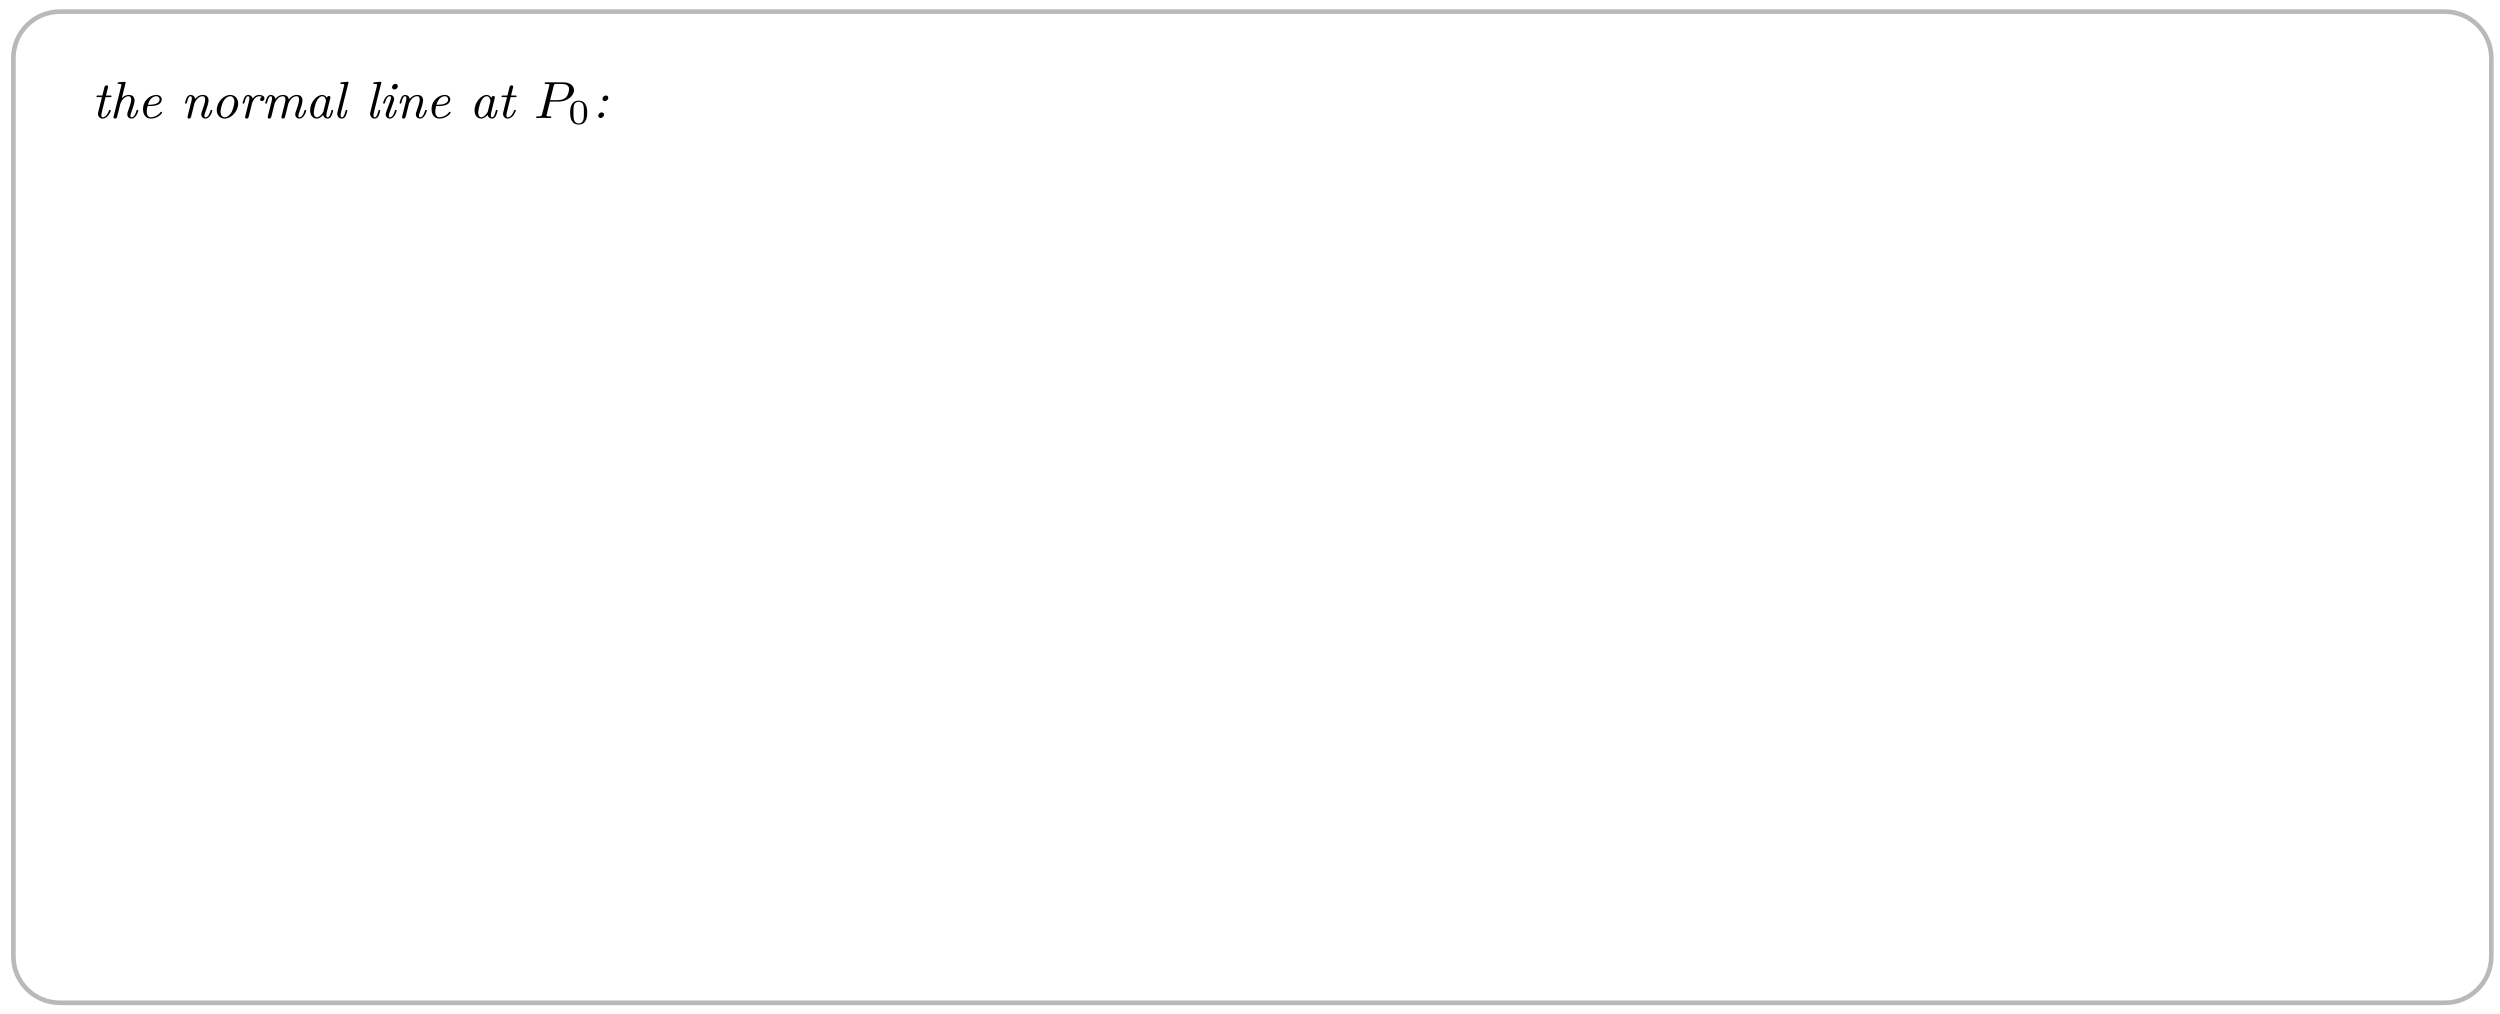
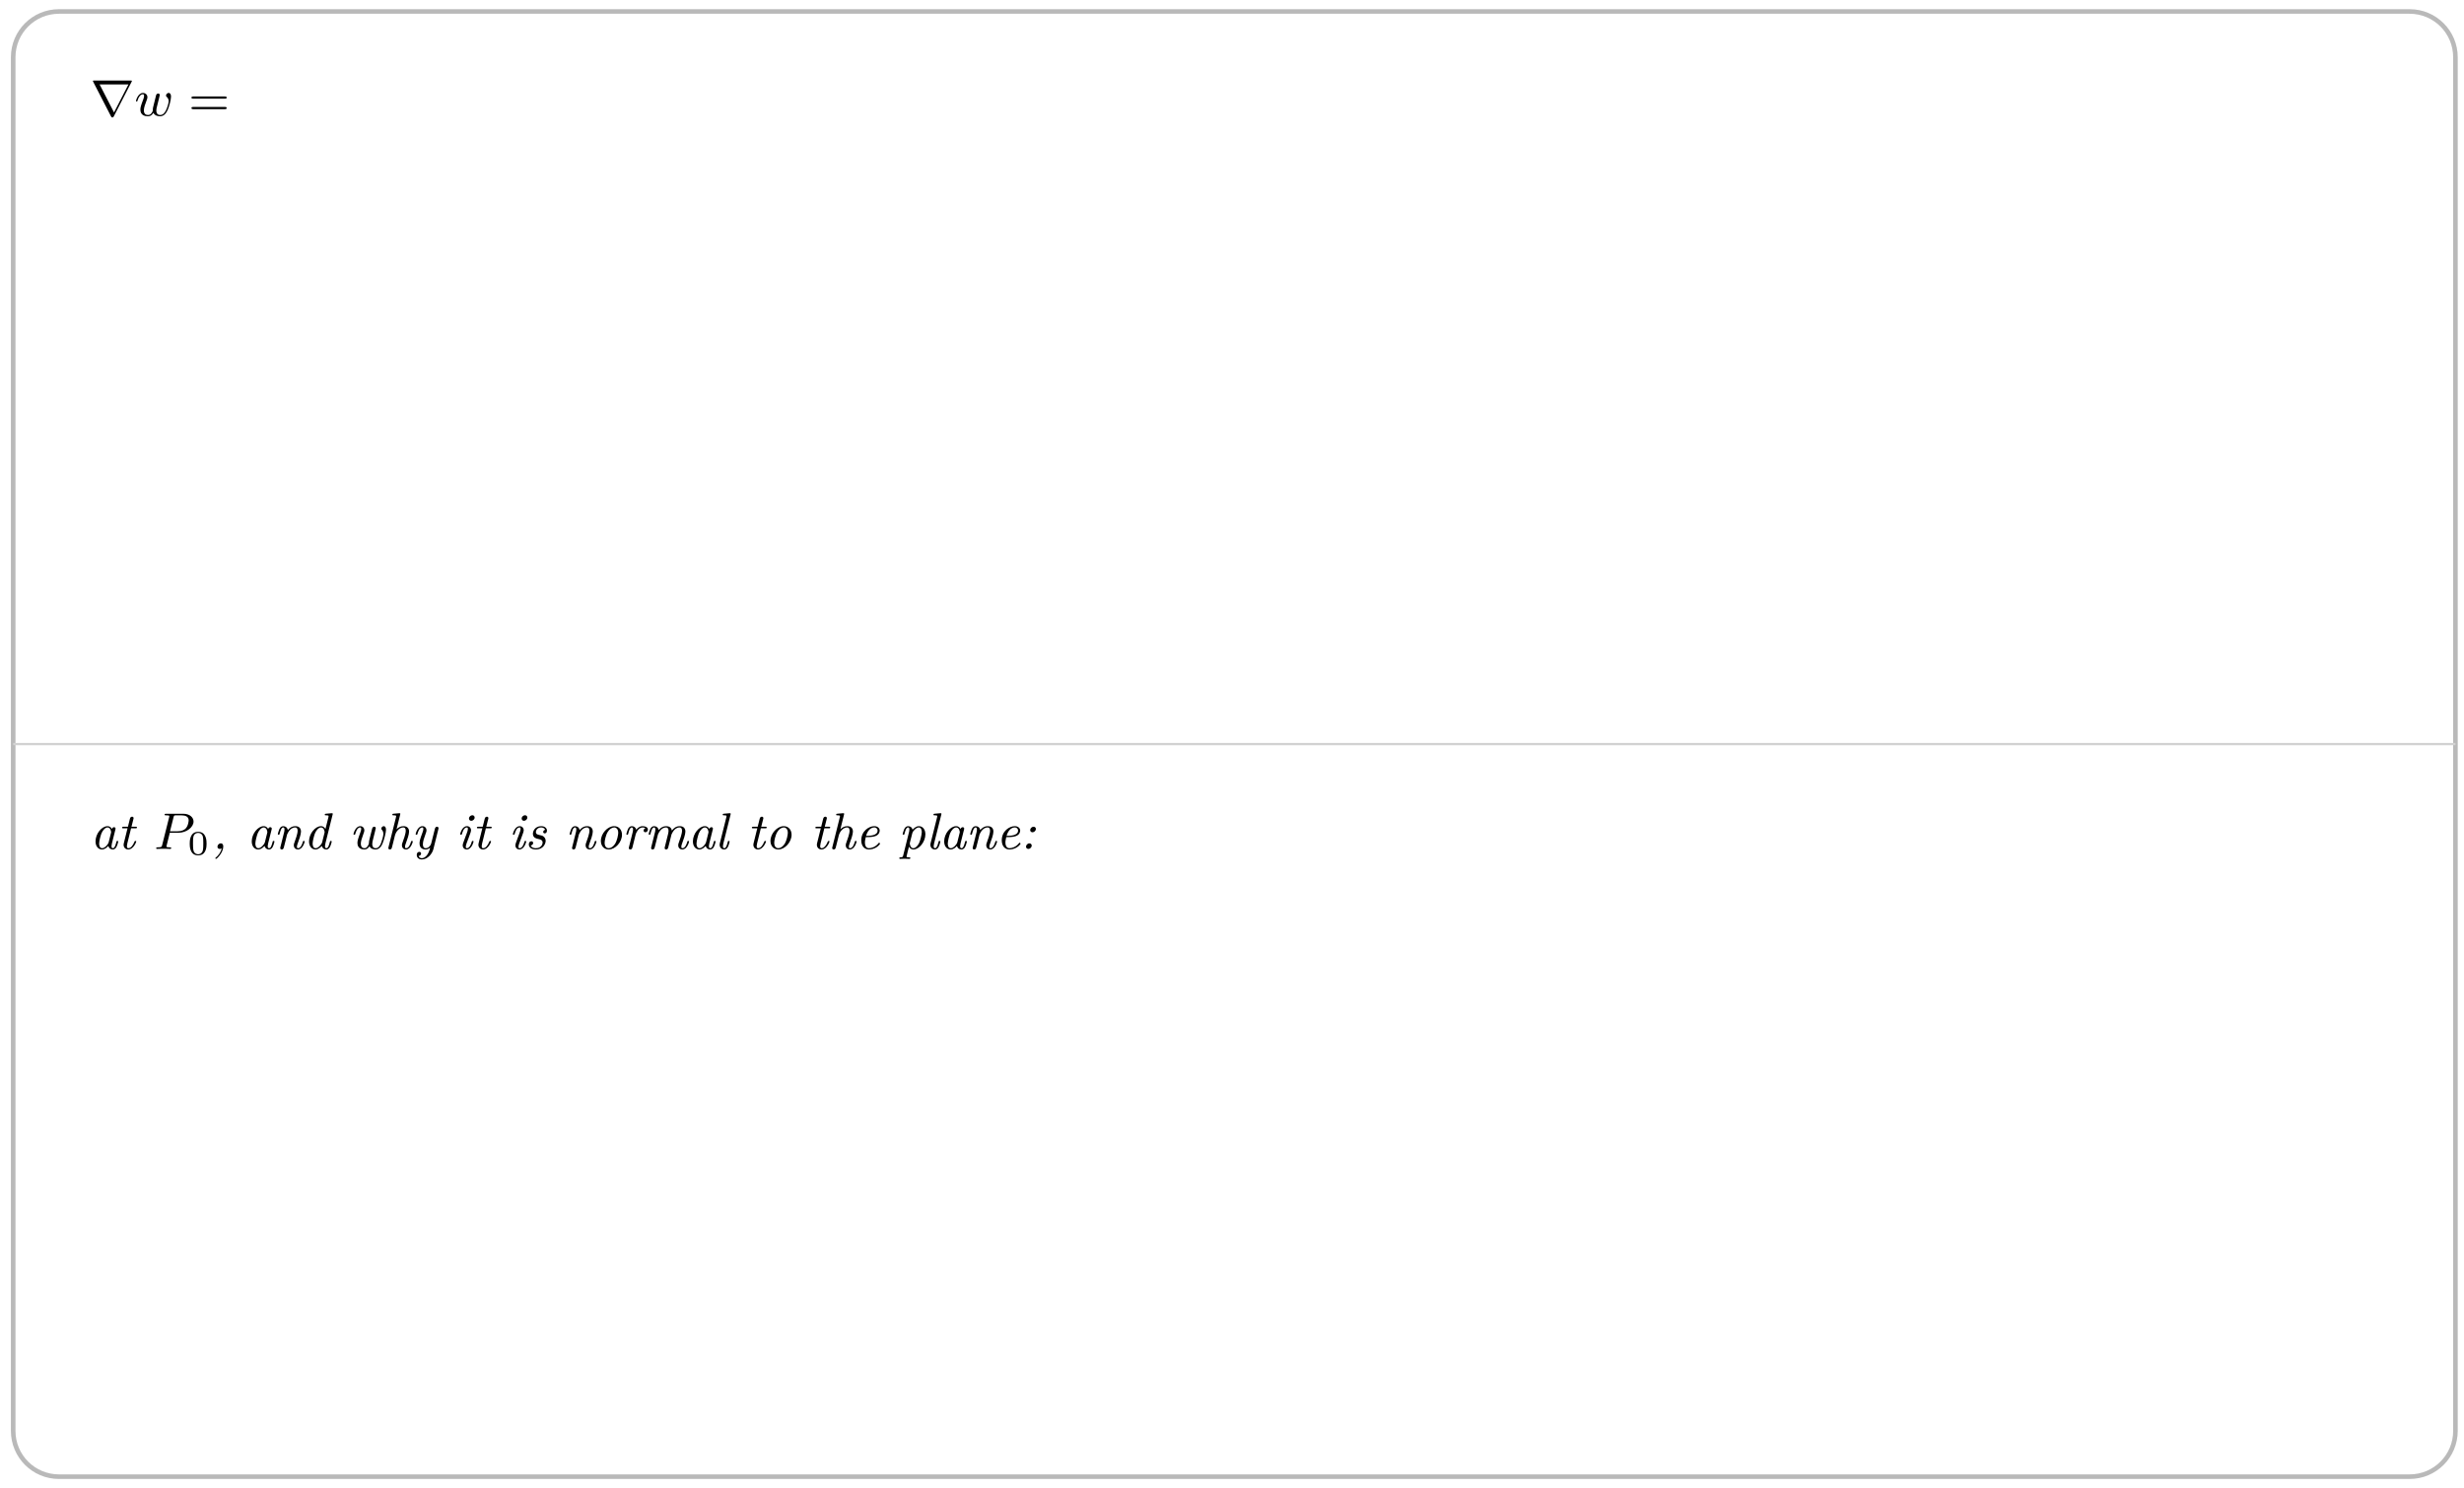
- <svg xmlns="http://www.w3.org/2000/svg" xmlns:xlink="http://www.w3.org/1999/xlink" version="1.1" width="429" height="174" viewBox="0 0 429 174">
+ <svg xmlns="http://www.w3.org/2000/svg" xmlns:xlink="http://www.w3.org/1999/xlink" version="1.1" width="429" height="259" viewBox="0 0 429 259">
  <defs>
-     <path id="font_1_105" d="M.366 .144C.366 .155 .353 .155 .35 .155 .337 .155 .336 .152 .33 .138 .302 .068 .26 .014 .212 .014 .201 .014 .184 .016 .184 .055 .184 .064 .187 .086 .192 .106L.265 .4H.351C.368 .4 .379 .4 .379 .418 .379 .431 .369 .431 .353 .431H.273L.31 .578C.314 .592 .314 .594 .314 .598 .314 .615 .301 .626 .285 .626 .258 .626 .247 .604 .243 .587L.204 .431H.119C.102 .431 .091 .431 .091 .413 .091 .4 .101 .4 .117 .4H.196L.125 .114C.125 .114 .12 .095 .12 .08 .12 .035 .151-.011 .21-.011 .311-.011 .366 .134 .366 .144Z" />
-     <path id="font_1_63" d="M.551 .143C.551 .155 .538 .155 .534 .155 .52 .155 .519 .152 .513 .131 .503 .095 .475 .014 .421 .014 .413 .014 .4 .015 .4 .042 .4 .066 .412 .098 .42 .12 .438 .168 .479 .279 .479 .336 .479 .403 .439 .442 .369 .442 .314 .442 .27 .417 .235 .38L.305 .662C.308 .676 .309 .677 .309 .68 .309 .693 .3 .695 .283 .693L.179 .684C.164 .683 .154 .682 .154 .665 .154 .652 .164 .652 .181 .652 .228 .652 .228 .644 .228 .635 .228 .635 .228 .628 .224 .613L.08 .037C.076 .023 .076 .021 .076 .017 .076 .002 .087-.011 .106-.011 .137-.011 .143 .014 .15 .044 .162 .087 .162 .089 .172 .13L.204 .26C.215 .301 .235 .339 .265 .369 .28 .384 .313 .417 .367 .417 .405 .417 .414 .384 .414 .352 .414 .294 .371 .176 .354 .131 .342 .098 .34 .092 .34 .071 .34 .017 .378-.011 .419-.011 .514-.011 .551 .136 .551 .143Z" />
-     <path id="font_1_50" d="M.482 .101C.478 .114 .469 .12 .463 .12 .458 .12 .456 .118 .449 .109 .392 .036 .311 .014 .265 .014 .197 .014 .187 .09 .187 .125 .187 .133 .187 .165 .203 .229H.232C.307 .229 .359 .237 .395 .251 .465 .279 .474 .335 .474 .356 .474 .401 .436 .442 .368 .442 .266 .442 .116 .348 .116 .167 .116 .055 .179-.011 .264-.011 .356-.011 .444 .039 .482 .101M.433 .357C.433 .254 .274 .254 .209 .254 .255 .414 .354 .417 .368 .417 .412 .417 .433 .387 .433 .357Z" />
-     <path id="font_1_77" d="M.603 .143C.603 .155 .59 .155 .586 .155 .572 .155 .571 .152 .565 .131 .555 .095 .527 .014 .473 .014 .465 .014 .452 .015 .452 .042 .452 .066 .464 .098 .472 .12 .49 .168 .531 .279 .531 .336 .531 .403 .491 .442 .421 .442 .349 .442 .301 .398 .275 .366 .266 .416 .229 .442 .187 .442 .154 .442 .129 .422 .111 .384 .095 .349 .081 .293 .081 .289 .081 .276 .092 .276 .098 .276 .113 .276 .113 .28 .118 .3 .138 .38 .157 .417 .185 .417 .201 .417 .211 .408 .211 .377 .211 .356 .205 .33 .204 .326L.132 .038C.128 .024 .128 .022 .128 .017 .128-.001 .142-.011 .157-.011 .189-.011 .194 .009 .207 .064L.229 .15 .261 .28C.265 .293 .293 .345 .317 .369 .332 .384 .365 .417 .419 .417 .457 .417 .466 .384 .466 .352 .466 .294 .423 .176 .406 .131 .394 .098 .392 .092 .392 .071 .392 .017 .43-.011 .471-.011 .566-.011 .603 .136 .603 .143Z" />
-     <path id="font_1_81" d="M.521 .275C.521 .37 .461 .442 .369 .442 .242 .442 .111 .301 .111 .155 .111 .062 .169-.011 .263-.011 .393-.011 .521 .134 .521 .275M.448 .313C.448 .278 .429 .164 .384 .095 .352 .046 .305 .014 .263 .014 .228 .014 .184 .038 .184 .119 .184 .158 .204 .263 .243 .328 .276 .385 .327 .417 .369 .417 .413 .417 .448 .381 .448 .313Z" />
-     <path id="font_1_96" d="M.499 .377C.499 .419 .452 .442 .398 .442 .338 .442 .298 .406 .274 .372 .263 .417 .228 .442 .187 .442 .154 .442 .129 .422 .111 .384 .095 .349 .081 .293 .081 .289 .081 .276 .092 .276 .098 .276 .113 .276 .113 .28 .118 .3 .138 .38 .157 .417 .185 .417 .201 .417 .211 .408 .211 .377 .211 .356 .205 .33 .204 .326L.132 .038C.128 .024 .128 .022 .128 .017 .128-.001 .142-.011 .157-.011 .171-.011 .19-.005 .198 .026L.263 .287C.265 .294 .309 .417 .396 .417 .402 .417 .43 .417 .451 .402 .421 .392 .416 .368 .416 .356 .416 .336 .431 .324 .45 .324 .476 .324 .499 .346 .499 .377Z" />
-     <path id="font_1_75" d="M.866 .143C.866 .155 .853 .155 .849 .155 .835 .155 .834 .152 .828 .131 .818 .095 .79 .014 .736 .014 .728 .014 .715 .015 .715 .042 .715 .066 .727 .098 .735 .12 .753 .168 .794 .279 .794 .336 .794 .403 .754 .442 .684 .442 .615 .442 .566 .404 .531 .356 .523 .414 .48 .442 .422 .442 .367 .442 .317 .418 .275 .365 .266 .417 .228 .442 .187 .442 .154 .442 .129 .422 .111 .384 .095 .349 .081 .293 .081 .289 .081 .276 .092 .276 .098 .276 .113 .276 .113 .28 .118 .3 .138 .38 .157 .417 .185 .417 .201 .417 .211 .408 .211 .377 .211 .356 .205 .33 .204 .326L.132 .038C.128 .024 .128 .022 .128 .017 .128-.001 .142-.011 .157-.011 .189-.011 .194 .009 .207 .064L.229 .15 .261 .28C.263 .287 .288 .342 .327 .379 .355 .405 .389 .417 .419 .417 .449 .417 .467 .397 .467 .351 .467 .333 .461 .303 .458 .29L.395 .038C.391 .024 .391 .022 .391 .017 .391-.001 .405-.011 .42-.011 .452-.011 .457 .009 .47 .064L.492 .15 .524 .28C.528 .293 .556 .345 .58 .369 .595 .384 .628 .417 .682 .417 .72 .417 .729 .384 .729 .352 .729 .294 .686 .176 .669 .131 .657 .098 .655 .092 .655 .071 .655 .017 .693-.011 .734-.011 .829-.011 .866 .136 .866 .143Z" />
-     <path id="font_1_28" d="M.541 .143C.541 .155 .528 .155 .524 .155 .509 .155 .508 .151 .504 .132 .487 .066 .469 .014 .436 .014 .417 .014 .41 .03 .41 .055 .41 .064 .413 .086 .418 .106L.485 .374C.489 .388 .489 .39 .489 .394 .489 .411 .476 .422 .46 .422 .447 .422 .425 .414 .419 .386 .409 .406 .383 .442 .333 .442 .221 .442 .1 .297 .1 .146 .1 .044 .159-.011 .225-.011 .285-.011 .329 .037 .348 .058 .359 .014 .394-.011 .435-.011 .481-.011 .502 .029 .51 .046 .528 .083 .541 .14 .541 .143M.354 .125C.345 .091 .282 .014 .228 .014 .173 .014 .17 .088 .17 .103 .17 .154 .2 .264 .215 .302 .241 .365 .289 .417 .333 .417 .394 .417 .403 .333 .403 .326 .403 .321 .403 .32 .4 .31L.354 .125Z" />
-     <path id="font_1_72" d="M.288 .143C.288 .155 .275 .155 .271 .155 .256 .155 .255 .151 .251 .132 .228 .04 .209 .014 .184 .014 .165 .014 .158 .03 .158 .055 .158 .064 .161 .086 .166 .106L.305 .662C.308 .675 .309 .677 .309 .68 .309 .693 .3 .695 .283 .693L.179 .684C.164 .683 .154 .682 .154 .665 .154 .652 .164 .652 .181 .652 .228 .652 .228 .644 .228 .635 .228 .635 .228 .628 .224 .613L.099 .114C.099 .114 .094 .095 .094 .08 .094 .032 .128-.011 .183-.011 .228-.011 .248 .026 .257 .045 .275 .081 .288 .14 .288 .143Z" />
-     <path id="font_1_66" d="M.341 .143C.341 .155 .328 .155 .324 .155 .31 .155 .309 .152 .303 .131 .293 .095 .265 .014 .211 .014 .203 .014 .19 .015 .19 .042 .19 .059 .196 .082 .207 .113 .221 .15 .221 .152 .238 .194L.272 .288C.281 .311 .292 .341 .292 .36 .292 .409 .258 .442 .213 .442 .118 .442 .081 .297 .081 .288 .081 .276 .093 .276 .098 .276 .112 .276 .113 .281 .117 .293 .124 .319 .151 .417 .21 .417 .22 .417 .231 .415 .231 .389 .231 .365 .224 .345 .207 .298L.172 .205 .147 .136C.139 .115 .13 .091 .13 .071 .13 .017 .168-.011 .209-.011 .304-.011 .341 .136 .341 .143M.362 .61C.362 .638 .34 .654 .317 .654 .286 .654 .252 .626 .252 .59 .252 .562 .274 .546 .297 .546 .328 .546 .362 .574 .362 .61Z" />
+     <path id="font_1_1" d="M.801 .66C.802 .663 .806 .67 .806 .674 .806 .683 .799 .683 .781 .683H.074C.056 .683 .049 .683 .049 .674 .049 .67 .053 .663 .054 .66L.398-.008C.409-.029 .411-.033 .427-.033 .444-.033 .447-.028 .455-.012L.801 .66M.179 .608H.739L.459 .063 .179 .608Z" />
+     <path id="font_2_2" d="M.477 .342C.482 .362 .491 .398 .491 .402 .491 .415 .482 .431 .46 .431 .447 .431 .429 .423 .421 .404 .419 .398 .371 .205 .365 .179 .359 .155 .356 .139 .355 .115 .359 .09 .344 .068 .329 .048 .307 .021 .285 .014 .264 .014 .228 .014 .182 .029 .182 .104 .182 .156 .208 .227 .239 .309 .244 .322 .251 .339 .251 .358 .251 .407 .214 .442 .165 .442 .069 .442 .029 .3 .029 .288 .029 .279 .036 .276 .043 .276 .054 .276 .055 .282 .059 .295 .08 .368 .12 .417 .162 .417 .182 .417 .186 .404 .186 .384 .186 .367 .182 .349 .173 .325 .124 .197 .114 .16 .114 .118 .114 .004 .211-.011 .261-.011 .3-.011 .337 .005 .366 .057 .396-.002 .459-.011 .496-.011 .567-.011 .61 .041 .642 .107 .67 .166 .709 .308 .709 .369 .709 .439 .672 .443 .663 .443 .638 .443 .612 .416 .612 .393 .612 .378 .621 .37 .628 .364 .655 .339 .664 .307 .664 .281 .664 .251 .639 .159 .609 .101 .587 .058 .553 .014 .499 .014 .424 .014 .424 .084 .424 .102 .424 .129 .429 .15 .438 .185L.477 .342Z" />
+     <path id="font_3_1" d="M.708 .331C.722 .331 .741 .331 .741 .352 .741 .374 .719 .374 .704 .374H.094C.079 .374 .057 .374 .057 .352 .057 .331 .077 .331 .09 .331H.708M.704 .127C.719 .127 .741 .127 .741 .149 .741 .17 .722 .17 .708 .17H.09C.077 .17 .057 .17 .057 .149 .057 .127 .079 .127 .094 .127H.704Z" />
+     <path id="font_4_28" d="M.541 .143C.541 .155 .528 .155 .524 .155 .509 .155 .508 .151 .504 .132 .487 .066 .469 .014 .436 .014 .417 .014 .41 .03 .41 .055 .41 .064 .413 .086 .418 .106L.485 .374C.489 .388 .489 .39 .489 .394 .489 .411 .476 .422 .46 .422 .447 .422 .425 .414 .419 .386 .409 .406 .383 .442 .333 .442 .221 .442 .1 .297 .1 .146 .1 .044 .159-.011 .225-.011 .285-.011 .329 .037 .348 .058 .359 .014 .394-.011 .435-.011 .481-.011 .502 .029 .51 .046 .528 .083 .541 .14 .541 .143M.354 .125C.345 .091 .282 .014 .228 .014 .173 .014 .17 .088 .17 .103 .17 .154 .2 .264 .215 .302 .241 .365 .289 .417 .333 .417 .394 .417 .403 .333 .403 .326 .403 .321 .403 .32 .4 .31L.354 .125Z" />
+     <path id="font_4_105" d="M.366 .144C.366 .155 .353 .155 .35 .155 .337 .155 .336 .152 .33 .138 .302 .068 .26 .014 .212 .014 .201 .014 .184 .016 .184 .055 .184 .064 .187 .086 .192 .106L.265 .4H.351C.368 .4 .379 .4 .379 .418 .379 .431 .369 .431 .353 .431H.273L.31 .578C.314 .592 .314 .594 .314 .598 .314 .615 .301 .626 .285 .626 .258 .626 .247 .604 .243 .587L.204 .431H.119C.102 .431 .091 .431 .091 .413 .091 .4 .101 .4 .117 .4H.196L.125 .114C.125 .114 .12 .095 .12 .08 .12 .035 .151-.011 .21-.011 .311-.011 .366 .134 .366 .144Z" />
    <path id="font_2_1" d="M.309 .314H.476C.638 .314 .77 .425 .77 .531 .77 .61 .699 .683 .568 .683H.238C.22 .683 .208 .683 .208 .665 .208 .652 .217 .652 .238 .652 .242 .652 .26 .652 .276 .65 .293 .648 .3 .646 .3 .635 .3 .63 .299 .626 .296 .615L.161 .076C.152 .04 .15 .031 .075 .031 .056 .031 .045 .031 .045 .013 .045 .002 .053 0 .06 0 .079 0 .104 .001 .123 .002 .153 .003 .155 .003 .187 .003 .219 .003 .221 .003 .251 .002 .271 .001 .297 0 .316 0 .323 0 .336 0 .336 .018 .336 .031 .326 .031 .305 .031 .301 .031 .283 .031 .267 .033 .245 .036 .244 .04 .244 .049 .244 .052 .244 .054 .249 .072L.309 .314M.381 .613C.39 .649 .392 .652 .434 .652H.535C.613 .652 .675 .628 .675 .555 .675 .534 .664 .44 .612 .392 .59 .372 .544 .342 .458 .342H.313L.381 .613Z" />
-     <path id="font_3_1" d="M.55 .319C.55 .392 .55 .665 .305 .665 .06 .665 .06 .392 .06 .319 .06 .247 .06-.021 .305-.021 .55-.021 .55 .247 .55 .319M.305 .011C.263 .011 .195 .031 .171 .114 .155 .172 .155 .27 .155 .332 .155 .399 .155 .476 .169 .53 .194 .62 .27 .633 .305 .633 .351 .633 .417 .611 .439 .535 .454 .482 .455 .409 .455 .332 .455 .268 .455 .167 .438 .111 .41 .024 .338 .011 .305 .011Z" />
-     <path id="font_1_44" d="M.307 .387C.307 .408 .292 .431 .262 .431 .228 .431 .196 .4 .196 .367 .196 .34 .216 .323 .241 .323 .275 .323 .307 .356 .307 .387M.226 .064C.226 .087 .209 .108 .181 .108 .145 .108 .115 .074 .115 .044 .115 .021 .132 0 .16 0 .196 0 .226 .034 .226 .064Z" />
+     <path id="font_5_1" d="M.55 .319C.55 .392 .55 .665 .305 .665 .06 .665 .06 .392 .06 .319 .06 .247 .06-.021 .305-.021 .55-.021 .55 .247 .55 .319M.305 .011C.263 .011 .195 .031 .171 .114 .155 .172 .155 .27 .155 .332 .155 .399 .155 .476 .169 .53 .194 .62 .27 .633 .305 .633 .351 .633 .417 .611 .439 .535 .454 .482 .455 .409 .455 .332 .455 .268 .455 .167 .438 .111 .41 .024 .338 .011 .305 .011Z" />
+     <path id="font_4_45" d="M.228 .047C.228 .078 .217 .108 .181 .108 .14 .108 .115 .071 .115 .043 .115 .017 .133 0 .16 0 .182 0 .19 .006 .198 .012 .179-.072 .13-.129 .083-.168 .077-.174 .076-.175 .075-.177L.073-.182C.075-.188 .08-.194 .086-.194 .104-.194 .228-.072 .228 .047Z" />
+     <path id="font_4_77" d="M.603 .143C.603 .155 .59 .155 .586 .155 .572 .155 .571 .152 .565 .131 .555 .095 .527 .014 .473 .014 .465 .014 .452 .015 .452 .042 .452 .066 .464 .098 .472 .12 .49 .168 .531 .279 .531 .336 .531 .403 .491 .442 .421 .442 .349 .442 .301 .398 .275 .366 .266 .416 .229 .442 .187 .442 .154 .442 .129 .422 .111 .384 .095 .349 .081 .293 .081 .289 .081 .276 .092 .276 .098 .276 .113 .276 .113 .28 .118 .3 .138 .38 .157 .417 .185 .417 .201 .417 .211 .408 .211 .377 .211 .356 .205 .33 .204 .326L.132 .038C.128 .024 .128 .022 .128 .017 .128-.001 .142-.011 .157-.011 .189-.011 .194 .009 .207 .064L.229 .15 .261 .28C.265 .293 .293 .345 .317 .369 .332 .384 .365 .417 .419 .417 .457 .417 .466 .384 .466 .352 .466 .294 .423 .176 .406 .131 .394 .098 .392 .092 .392 .071 .392 .017 .43-.011 .471-.011 .566-.011 .603 .136 .603 .143Z" />
+     <path id="font_4_47" d="M.551 .143C.551 .155 .538 .155 .534 .155 .519 .155 .518 .151 .514 .132 .497 .066 .479 .014 .446 .014 .427 .014 .42 .03 .42 .055 .42 .064 .423 .086 .428 .106L.567 .662C.57 .675 .571 .677 .571 .68 .571 .693 .562 .695 .545 .693L.441 .684C.426 .683 .416 .682 .416 .665 .416 .652 .426 .652 .443 .652 .49 .652 .49 .644 .49 .635 .49 .629 .49 .627 .486 .613L.429 .386C.419 .406 .393 .442 .343 .442 .231 .442 .11 .297 .11 .146 .11 .044 .169-.011 .235-.011 .295-.011 .339 .037 .358 .058 .369 .014 .404-.011 .445-.011 .491-.011 .512 .029 .52 .046 .538 .083 .551 .14 .551 .143M.364 .125C.355 .091 .292 .014 .238 .014 .183 .014 .18 .088 .18 .103 .18 .154 .21 .264 .225 .302 .251 .365 .299 .417 .343 .417 .404 .417 .413 .333 .413 .326 .413 .321 .413 .32 .41 .31L.364 .125Z" />
+     <path id="font_4_114" d="M.713 .373C.713 .429 .686 .442 .67 .442 .649 .442 .622 .421 .622 .396 .622 .386 .624 .381 .632 .372 .643 .359 .662 .337 .662 .29 .662 .251 .629 .14 .614 .106 .6 .074 .571 .014 .512 .014 .449 .014 .446 .075 .446 .097 .446 .126 .453 .154 .46 .181L.499 .337C.504 .359 .514 .397 .514 .403 .514 .421 .5 .431 .485 .431 .469 .431 .451 .423 .444 .394L.389 .175C.388 .17 .381 .142 .381 .117 .381 .097 .373 .077 .354 .05 .337 .026 .318 .014 .296 .014 .224 .014 .224 .084 .224 .101 .224 .146 .239 .197 .278 .304 .288 .33 .292 .34 .292 .36 .292 .409 .258 .442 .213 .442 .118 .442 .081 .297 .081 .288 .081 .276 .093 .276 .098 .276 .112 .276 .113 .281 .117 .293 .124 .319 .151 .417 .21 .417 .22 .417 .231 .415 .231 .389 .231 .364 .22 .334 .213 .315 .168 .194 .158 .154 .158 .114 .158 .007 .245-.011 .293-.011 .333-.011 .366 .009 .392 .052 .419-.003 .478-.011 .509-.011 .586-.011 .626 .057 .645 .103 .676 .175 .713 .317 .713 .373Z" />
+     <path id="font_4_63" d="M.551 .143C.551 .155 .538 .155 .534 .155 .52 .155 .519 .152 .513 .131 .503 .095 .475 .014 .421 .014 .413 .014 .4 .015 .4 .042 .4 .066 .412 .098 .42 .12 .438 .168 .479 .279 .479 .336 .479 .403 .439 .442 .369 .442 .314 .442 .27 .417 .235 .38L.305 .662C.308 .676 .309 .677 .309 .68 .309 .693 .3 .695 .283 .693L.179 .684C.164 .683 .154 .682 .154 .665 .154 .652 .164 .652 .181 .652 .228 .652 .228 .644 .228 .635 .228 .635 .228 .628 .224 .613L.08 .037C.076 .023 .076 .021 .076 .017 .076 .002 .087-.011 .106-.011 .137-.011 .143 .014 .15 .044 .162 .087 .162 .089 .172 .13L.204 .26C.215 .301 .235 .339 .265 .369 .28 .384 .313 .417 .367 .417 .405 .417 .414 .384 .414 .352 .414 .294 .371 .176 .354 .131 .342 .098 .34 .092 .34 .071 .34 .017 .378-.011 .419-.011 .514-.011 .551 .136 .551 .143Z" />
+     <path id="font_4_118" d="M.426-.004 .522 .382C.526 .397 .526 .399 .526 .403 .526 .421 .512 .431 .497 .431 .48 .431 .463 .422 .456 .394L.383 .104C.373 .063 .328 .014 .277 .014 .227 .014 .222 .064 .222 .091 .222 .144 .245 .213 .279 .306 .288 .329 .292 .34 .292 .36 .292 .409 .258 .442 .213 .442 .118 .442 .081 .297 .081 .288 .081 .276 .093 .276 .098 .276 .112 .276 .113 .281 .117 .293 .124 .319 .151 .417 .21 .417 .22 .417 .231 .415 .231 .389 .231 .364 .22 .334 .213 .315 .167 .192 .157 .151 .157 .107 .157 .001 .24-.011 .273-.011 .292-.011 .327-.008 .363 .024 .33-.125 .257-.18 .201-.18 .174-.18 .147-.166 .139-.137 .186-.132 .187-.092 .187-.089 .187-.069 .171-.057 .153-.057 .136-.057 .103-.068 .103-.118 .103-.171 .145-.205 .201-.205 .311-.205 .403-.097 .426-.004Z" />
+     <path id="font_4_66" d="M.341 .143C.341 .155 .328 .155 .324 .155 .31 .155 .309 .152 .303 .131 .293 .095 .265 .014 .211 .014 .203 .014 .19 .015 .19 .042 .19 .059 .196 .082 .207 .113 .221 .15 .221 .152 .238 .194L.272 .288C.281 .311 .292 .341 .292 .36 .292 .409 .258 .442 .213 .442 .118 .442 .081 .297 .081 .288 .081 .276 .093 .276 .098 .276 .112 .276 .113 .281 .117 .293 .124 .319 .151 .417 .21 .417 .22 .417 .231 .415 .231 .389 .231 .365 .224 .345 .207 .298L.172 .205 .147 .136C.139 .115 .13 .091 .13 .071 .13 .017 .168-.011 .209-.011 .304-.011 .341 .136 .341 .143M.362 .61C.362 .638 .34 .654 .317 .654 .286 .654 .252 .626 .252 .59 .252 .562 .274 .546 .297 .546 .328 .546 .362 .574 .362 .61Z" />
+     <path id="font_4_98" d="M.403 .156C.403 .184 .393 .21 .373 .231 .347 .257 .324 .262 .279 .271 .249 .278 .213 .285 .213 .328 .213 .346 .229 .417 .316 .417 .346 .417 .382 .405 .392 .37 .355 .363 .355 .33 .355 .33 .355 .321 .361 .302 .385 .302 .407 .302 .428 .319 .428 .356 .428 .401 .388 .442 .316 .442 .199 .442 .155 .349 .155 .294 .155 .216 .222 .202 .252 .195 .299 .185 .344 .175 .344 .123 .344 .094 .32 .014 .211 .014 .185 .014 .129 .021 .113 .068 .16 .073 .16 .115 .16 .115 .16 .142 .137 .148 .126 .148 .12 .148 .076 .145 .076 .086 .076 .03 .129-.011 .211-.011 .364-.011 .403 .111 .403 .156Z" />
+     <path id="font_4_81" d="M.521 .275C.521 .37 .461 .442 .369 .442 .242 .442 .111 .301 .111 .155 .111 .062 .169-.011 .263-.011 .393-.011 .521 .134 .521 .275M.448 .313C.448 .278 .429 .164 .384 .095 .352 .046 .305 .014 .263 .014 .228 .014 .184 .038 .184 .119 .184 .158 .204 .263 .243 .328 .276 .385 .327 .417 .369 .417 .413 .417 .448 .381 .448 .313Z" />
+     <path id="font_4_96" d="M.499 .377C.499 .419 .452 .442 .398 .442 .338 .442 .298 .406 .274 .372 .263 .417 .228 .442 .187 .442 .154 .442 .129 .422 .111 .384 .095 .349 .081 .293 .081 .289 .081 .276 .092 .276 .098 .276 .113 .276 .113 .28 .118 .3 .138 .38 .157 .417 .185 .417 .201 .417 .211 .408 .211 .377 .211 .356 .205 .33 .204 .326L.132 .038C.128 .024 .128 .022 .128 .017 .128-.001 .142-.011 .157-.011 .171-.011 .19-.005 .198 .026L.263 .287C.265 .294 .309 .417 .396 .417 .402 .417 .43 .417 .451 .402 .421 .392 .416 .368 .416 .356 .416 .336 .431 .324 .45 .324 .476 .324 .499 .346 .499 .377Z" />
+     <path id="font_4_75" d="M.866 .143C.866 .155 .853 .155 .849 .155 .835 .155 .834 .152 .828 .131 .818 .095 .79 .014 .736 .014 .728 .014 .715 .015 .715 .042 .715 .066 .727 .098 .735 .12 .753 .168 .794 .279 .794 .336 .794 .403 .754 .442 .684 .442 .615 .442 .566 .404 .531 .356 .523 .414 .48 .442 .422 .442 .367 .442 .317 .418 .275 .365 .266 .417 .228 .442 .187 .442 .154 .442 .129 .422 .111 .384 .095 .349 .081 .293 .081 .289 .081 .276 .092 .276 .098 .276 .113 .276 .113 .28 .118 .3 .138 .38 .157 .417 .185 .417 .201 .417 .211 .408 .211 .377 .211 .356 .205 .33 .204 .326L.132 .038C.128 .024 .128 .022 .128 .017 .128-.001 .142-.011 .157-.011 .189-.011 .194 .009 .207 .064L.229 .15 .261 .28C.263 .287 .288 .342 .327 .379 .355 .405 .389 .417 .419 .417 .449 .417 .467 .397 .467 .351 .467 .333 .461 .303 .458 .29L.395 .038C.391 .024 .391 .022 .391 .017 .391-.001 .405-.011 .42-.011 .452-.011 .457 .009 .47 .064L.492 .15 .524 .28C.528 .293 .556 .345 .58 .369 .595 .384 .628 .417 .682 .417 .72 .417 .729 .384 .729 .352 .729 .294 .686 .176 .669 .131 .657 .098 .655 .092 .655 .071 .655 .017 .693-.011 .734-.011 .829-.011 .866 .136 .866 .143Z" />
+     <path id="font_4_72" d="M.288 .143C.288 .155 .275 .155 .271 .155 .256 .155 .255 .151 .251 .132 .228 .04 .209 .014 .184 .014 .165 .014 .158 .03 .158 .055 .158 .064 .161 .086 .166 .106L.305 .662C.308 .675 .309 .677 .309 .68 .309 .693 .3 .695 .283 .693L.179 .684C.164 .683 .154 .682 .154 .665 .154 .652 .164 .652 .181 .652 .228 .652 .228 .644 .228 .635 .228 .635 .228 .628 .224 .613L.099 .114C.099 .114 .094 .095 .094 .08 .094 .032 .128-.011 .183-.011 .228-.011 .248 .026 .257 .045 .275 .081 .288 .14 .288 .143Z" />
+     <path id="font_4_50" d="M.482 .101C.478 .114 .469 .12 .463 .12 .458 .12 .456 .118 .449 .109 .392 .036 .311 .014 .265 .014 .197 .014 .187 .09 .187 .125 .187 .133 .187 .165 .203 .229H.232C.307 .229 .359 .237 .395 .251 .465 .279 .474 .335 .474 .356 .474 .401 .436 .442 .368 .442 .266 .442 .116 .348 .116 .167 .116 .055 .179-.011 .264-.011 .356-.011 .444 .039 .482 .101M.433 .357C.433 .254 .274 .254 .209 .254 .255 .414 .354 .417 .368 .417 .412 .417 .433 .387 .433 .357Z" />
+     <path id="font_4_84" d="M.522 .284C.522 .381 .468 .442 .396 .442 .343 .442 .305 .405 .273 .374 .259 .429 .215 .442 .187 .442 .154 .442 .129 .422 .111 .384 .095 .349 .081 .293 .081 .289 .081 .276 .092 .276 .098 .276 .113 .276 .113 .28 .118 .3 .138 .38 .157 .417 .185 .417 .201 .417 .211 .408 .211 .377 .211 .356 .205 .33 .204 .326L.091-.127C.083-.159 .076-.163 .037-.163 .028-.163 .016-.163 .016-.181 .016-.186 .018-.194 .029-.194 .055-.194 .086-.191 .114-.191 .147-.191 .181-.194 .212-.194 .217-.194 .23-.194 .23-.176 .23-.163 .219-.163 .203-.163 .156-.163 .156-.156 .156-.147 .156-.136 .198 .024 .203 .044 .224 .006 .254-.011 .289-.011 .403-.011 .522 .138 .522 .284M.401 .116C.376 .062 .331 .014 .289 .014 .267 .014 .25 .025 .237 .046 .222 .07 .219 .106 .219 .106 .219 .106 .22 .116 .221 .119L.268 .305C.276 .335 .297 .358 .319 .379 .351 .41 .379 .417 .394 .417 .449 .417 .452 .341 .452 .328 .452 .276 .421 .16 .401 .116Z" />
+     <path id="font_4_44" d="M.307 .387C.307 .408 .292 .431 .262 .431 .228 .431 .196 .4 .196 .367 .196 .34 .216 .323 .241 .323 .275 .323 .307 .356 .307 .387M.226 .064C.226 .087 .209 .108 .181 .108 .145 .108 .115 .074 .115 .044 .115 .021 .132 0 .16 0 .196 0 .226 .034 .226 .064Z" />
  </defs>
-   <path transform="matrix(1.00003,0,0,-1,2.295502,172.077)" stroke-width=".797" stroke-linecap="butt" stroke-miterlimit="10" stroke-linejoin="miter" fill="none" stroke="#b9b9b9" d="M0 7.97V162.111C0 166.513 3.568 170.081 7.97 170.081H417.232C421.634 170.081 425.202 166.513 425.202 162.111V7.97C425.202 3.568 421.634 0 417.232 0H7.97C3.568 0 0 3.568 0 7.97ZM425.202 170.081" />
-   <use data-text="t" xlink:href="#font_1_105" transform="matrix(8.966669,0,0,-8.9664,15.73691,20.252)" />
-   <use data-text="h" xlink:href="#font_1_63" transform="matrix(8.966669,0,0,-8.9664,18.79454,20.252)" />
-   <use data-text="e" xlink:href="#font_1_50" transform="matrix(8.966669,0,0,-8.9664,23.50204,20.252)" />
-   <use data-text="n" xlink:href="#font_1_77" transform="matrix(8.966669,0,0,-8.9664,31.02508,20.252)" />
-   <use data-text="o" xlink:href="#font_1_81" transform="matrix(8.966669,0,0,-8.9664,36.19885,20.252)" />
-   <use data-text="r" xlink:href="#font_1_96" transform="matrix(8.966669,0,0,-8.9664,40.90635,20.252)" />
-   <use data-text="m" xlink:href="#font_1_75" transform="matrix(8.966669,0,0,-8.9664,44.78892,20.252)" />
-   <use data-text="a" xlink:href="#font_1_28" transform="matrix(8.966669,0,0,-8.9664,52.32092,20.252)" />
-   <use data-text="l" xlink:href="#font_1_72" transform="matrix(8.966669,0,0,-8.9664,57.02843,20.252)" />
-   <use data-text="l" xlink:href="#font_1_72" transform="matrix(8.966669,0,0,-8.9664,62.66846,20.252)" />
-   <use data-text="i" xlink:href="#font_1_66" transform="matrix(8.966669,0,0,-8.9664,65.01773,20.252)" />
-   <use data-text="n" xlink:href="#font_1_77" transform="matrix(8.966669,0,0,-8.9664,67.84224,20.252)" />
-   <use data-text="e" xlink:href="#font_1_50" transform="matrix(8.966669,0,0,-8.9664,73.01601,20.252)" />
-   <use data-text="a" xlink:href="#font_1_28" transform="matrix(8.966669,0,0,-8.9664,80.53905,20.252)" />
-   <use data-text="t" xlink:href="#font_1_105" transform="matrix(8.966669,0,0,-8.9664,85.24655,20.252)" />
-   <use data-text="P" xlink:href="#font_2_1" transform="matrix(8.966669,0,0,-8.9664,91.59519,20.252)" />
-   <use data-text="0" xlink:href="#font_3_1" transform="matrix(5.97778,0,0,-5.9776,97.47836,21.248)" />
-   <use data-text=":" xlink:href="#font_1_44" transform="matrix(8.966669,0,0,-8.9664,101.6305,20.252)" />
+   <path transform="matrix(1.00003,0,0,-1.0001,2.295502,257.1441)" stroke-width=".797" stroke-linecap="butt" stroke-miterlimit="10" stroke-linejoin="miter" fill="none" stroke="#b9b9b9" d="M0 7.97V247.151C0 251.553 3.568 255.121 7.97 255.121H417.232C421.634 255.121 425.202 251.553 425.202 247.151V7.97C425.202 3.568 421.634 0 417.232 0H7.97C3.568 0 0 3.568 0 7.97ZM425.202 255.121" />
+   <path transform="matrix(1.00003,0,0,-1.0001,2.295502,257.1441)" stroke-width=".399" stroke-linecap="butt" stroke-miterlimit="10" stroke-linejoin="miter" fill="none" stroke="#d2d2d2" d="M0 127.561H425.202" />
+   <use data-text="∇" xlink:href="#font_1_1" transform="matrix(8.966669,0,0,-8.967297,15.73691,20.15044)" />
+   <use data-text="w" xlink:href="#font_2_2" transform="matrix(8.966669,0,0,-8.967297,23.41714,20.15044)" />
+   <use data-text="=" xlink:href="#font_3_1" transform="matrix(8.966669,0,0,-8.967297,32.82242,20.15044)" />
+   <use data-text="a" xlink:href="#font_4_28" transform="matrix(8.966669,0,0,-8.967297,15.73691,147.8282)" />
+   <use data-text="t" xlink:href="#font_4_105" transform="matrix(8.966669,0,0,-8.967297,20.44441,147.8282)" />
+   <use data-text="P" xlink:href="#font_2_1" transform="matrix(8.966669,0,0,-8.967297,26.79324,147.8282)" />
+   <use data-text="0" xlink:href="#font_5_1" transform="matrix(5.97778,0,0,-5.978198,32.67642,148.8243)" />
+   <use data-text="," xlink:href="#font_4_45" transform="matrix(8.966669,0,0,-8.967297,36.82855,147.8282)" />
+   <use data-text="a" xlink:href="#font_4_28" transform="matrix(8.966669,0,0,-8.967297,42.93485,147.8282)" />
+   <use data-text="n" xlink:href="#font_4_77" transform="matrix(8.966669,0,0,-8.967297,47.64235,147.8282)" />
+   <use data-text="d" xlink:href="#font_4_47" transform="matrix(8.966669,0,0,-8.967297,52.81612,147.8282)" />
+   <use data-text="w" xlink:href="#font_4_114" transform="matrix(8.966669,0,0,-8.967297,60.81439,147.8282)" />
+   <use data-text="h" xlink:href="#font_4_63" transform="matrix(8.966669,0,0,-8.967297,66.92966,147.8282)" />
+   <use data-text="y" xlink:href="#font_4_118" transform="matrix(8.966669,0,0,-8.967297,71.63716,147.8282)" />
+   <use data-text="i" xlink:href="#font_4_66" transform="matrix(8.966669,0,0,-8.967297,79.39333,147.8282)" />
+   <use data-text="t" xlink:href="#font_4_105" transform="matrix(8.966669,0,0,-8.967297,82.21784,147.8282)" />
+   <use data-text="i" xlink:href="#font_4_66" transform="matrix(8.966669,0,0,-8.967297,88.56622,147.8282)" />
+   <use data-text="s" xlink:href="#font_4_98" transform="matrix(8.966669,0,0,-8.967297,91.39073,147.8282)" />
+   <use data-text="n" xlink:href="#font_4_77" transform="matrix(8.966669,0,0,-8.967297,98.4475,147.8282)" />
+   <use data-text="o" xlink:href="#font_4_81" transform="matrix(8.966669,0,0,-8.967297,103.6213,147.8282)" />
+   <use data-text="r" xlink:href="#font_4_96" transform="matrix(8.966669,0,0,-8.967297,108.3288,147.8282)" />
+   <use data-text="m" xlink:href="#font_4_75" transform="matrix(8.966669,0,0,-8.967297,112.2113,147.8282)" />
+   <use data-text="a" xlink:href="#font_4_28" transform="matrix(8.966669,0,0,-8.967297,119.7434,147.8282)" />
+   <use data-text="l" xlink:href="#font_4_72" transform="matrix(8.966669,0,0,-8.967297,124.4509,147.8282)" />
+   <use data-text="t" xlink:href="#font_4_105" transform="matrix(8.966669,0,0,-8.967297,130.0909,147.8282)" />
+   <use data-text="o" xlink:href="#font_4_81" transform="matrix(8.966669,0,0,-8.967297,133.1485,147.8282)" />
+   <use data-text="t" xlink:href="#font_4_105" transform="matrix(8.966669,0,0,-8.967297,141.1468,147.8282)" />
+   <use data-text="h" xlink:href="#font_4_63" transform="matrix(8.966669,0,0,-8.967297,144.2044,147.8282)" />
+   <use data-text="e" xlink:href="#font_4_50" transform="matrix(8.966669,0,0,-8.967297,148.9119,147.8282)" />
+   <use data-text="p" xlink:href="#font_4_84" transform="matrix(8.966669,0,0,-8.967297,156.435,147.8282)" />
+   <use data-text="l" xlink:href="#font_4_72" transform="matrix(8.966669,0,0,-8.967297,161.1425,147.8282)" />
+   <use data-text="a" xlink:href="#font_4_28" transform="matrix(8.966669,0,0,-8.967297,163.4917,147.8282)" />
+   <use data-text="n" xlink:href="#font_4_77" transform="matrix(8.966669,0,0,-8.967297,168.1993,147.8282)" />
+   <use data-text="e" xlink:href="#font_4_50" transform="matrix(8.966669,0,0,-8.967297,173.373,147.8282)" />
+   <use data-text=":" xlink:href="#font_4_44" transform="matrix(8.966669,0,0,-8.967297,177.6053,147.8282)" />
</svg>
